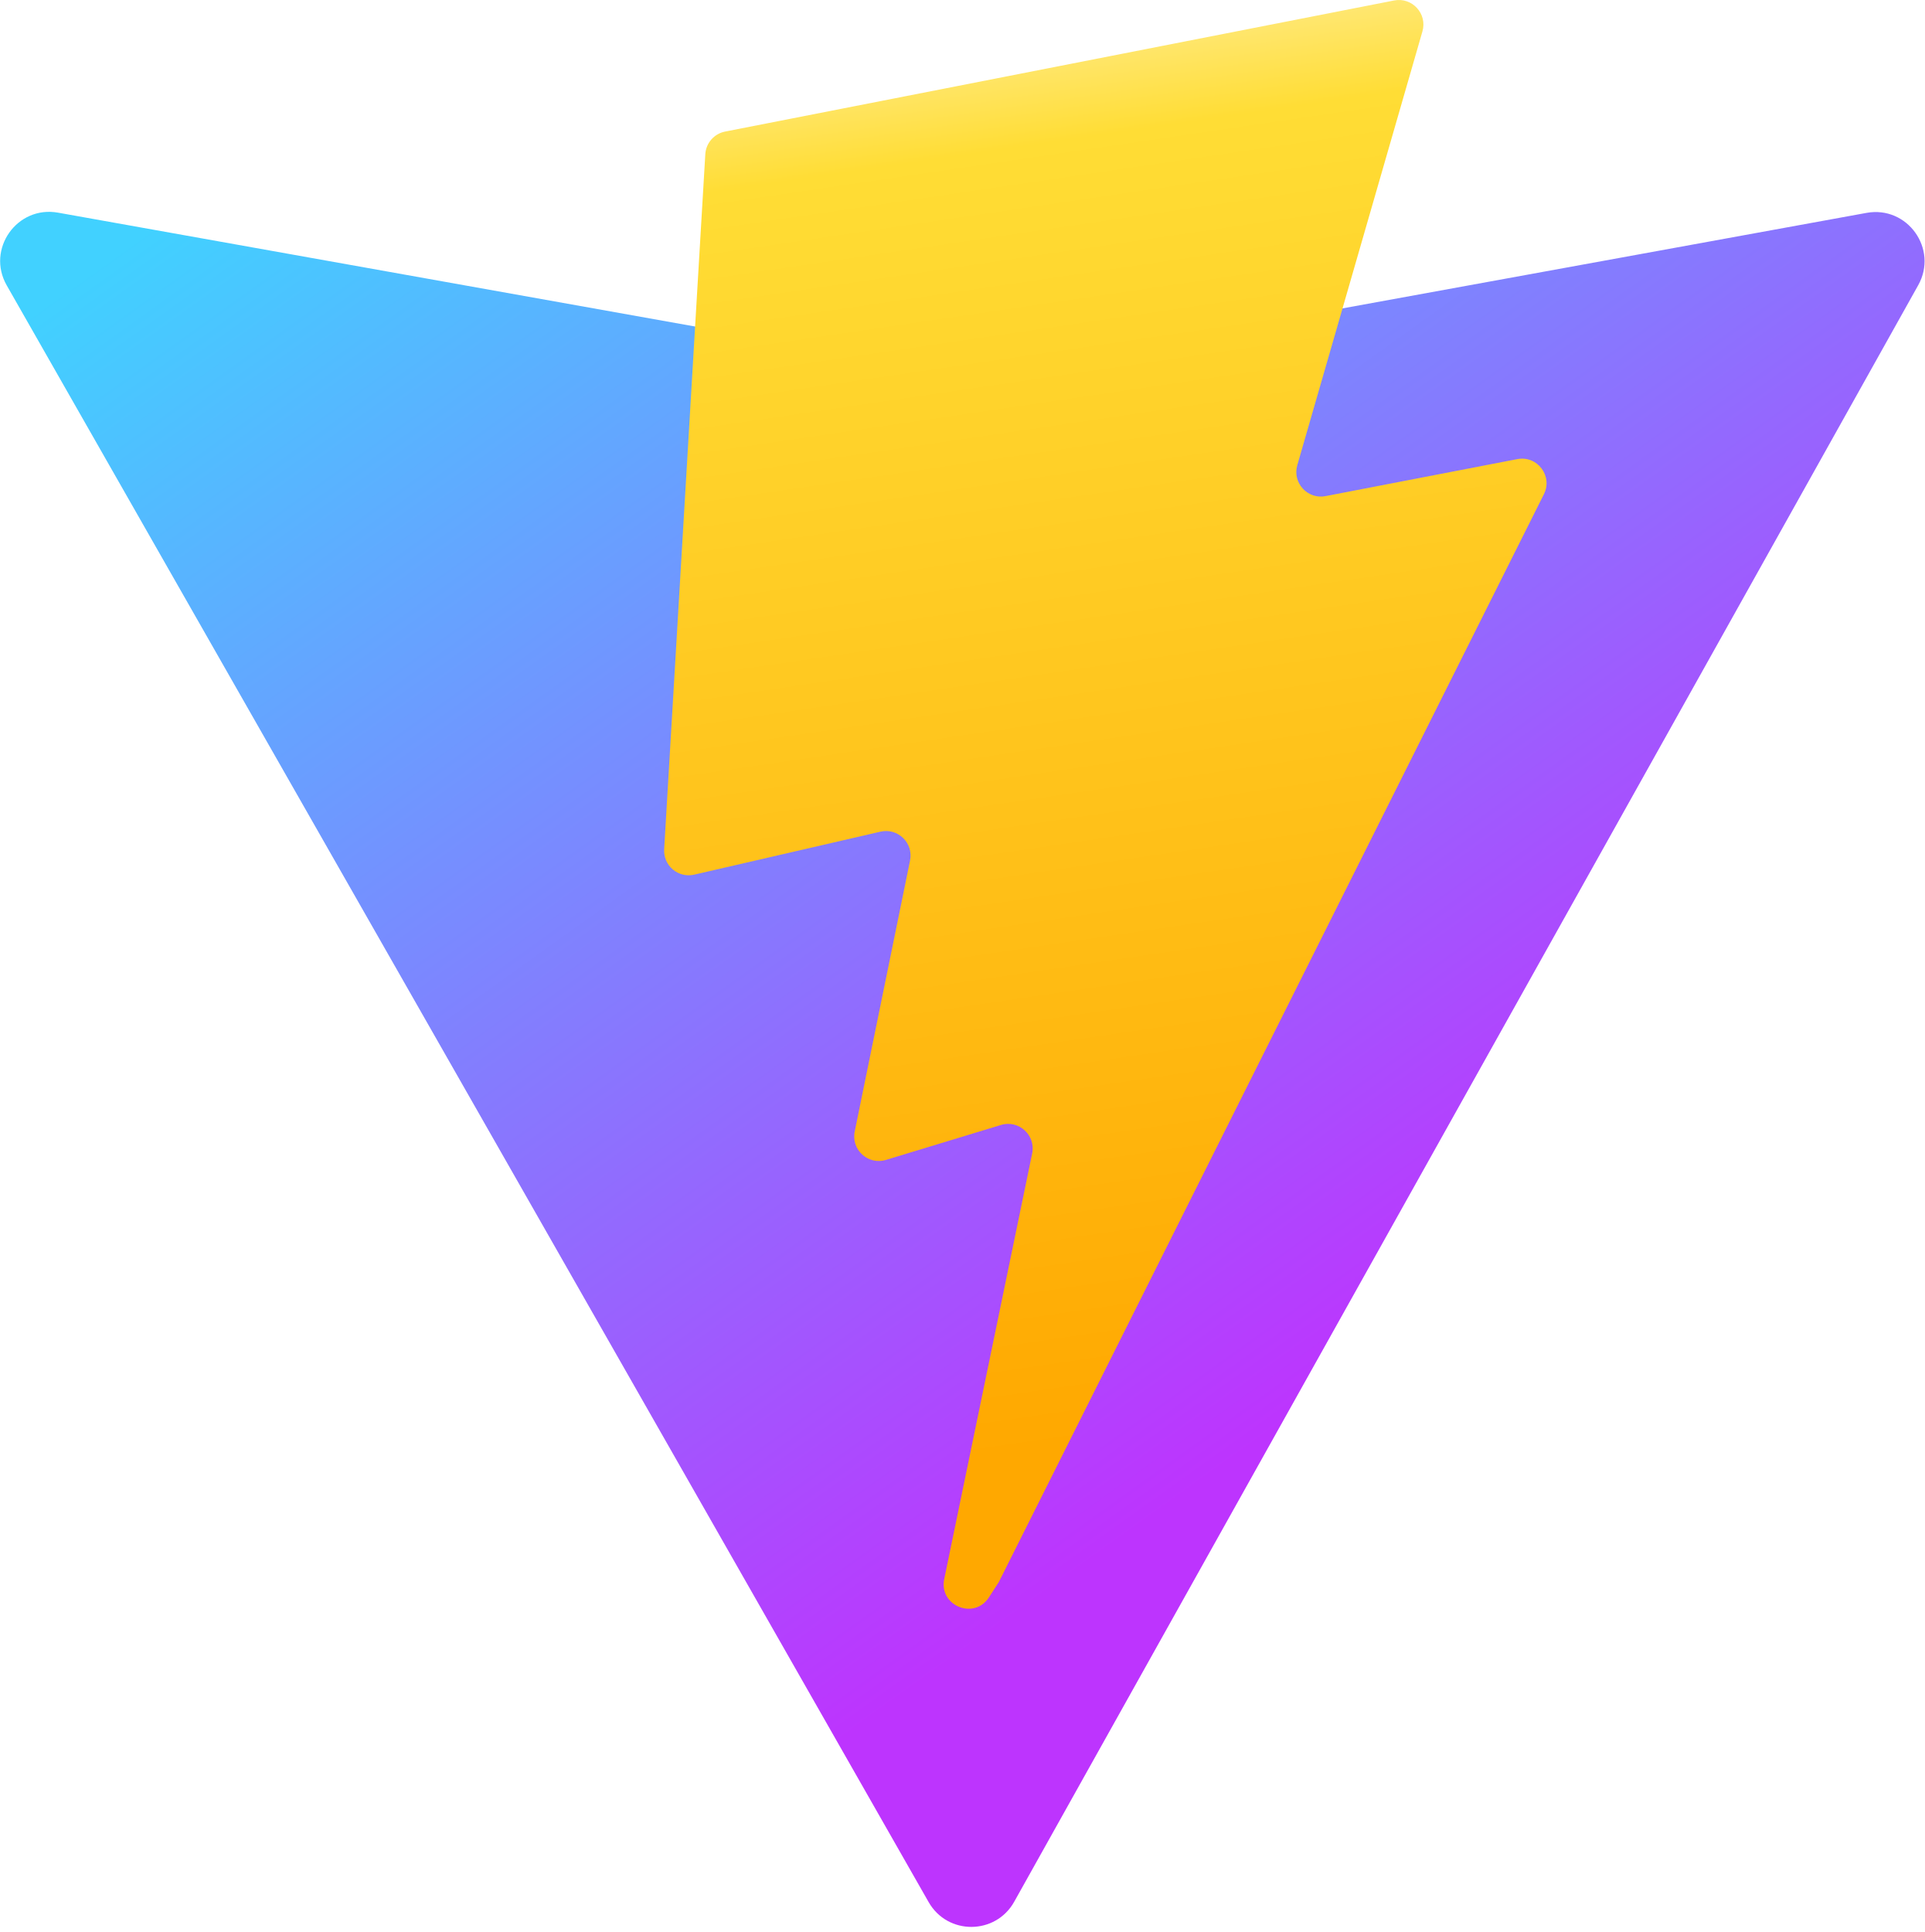
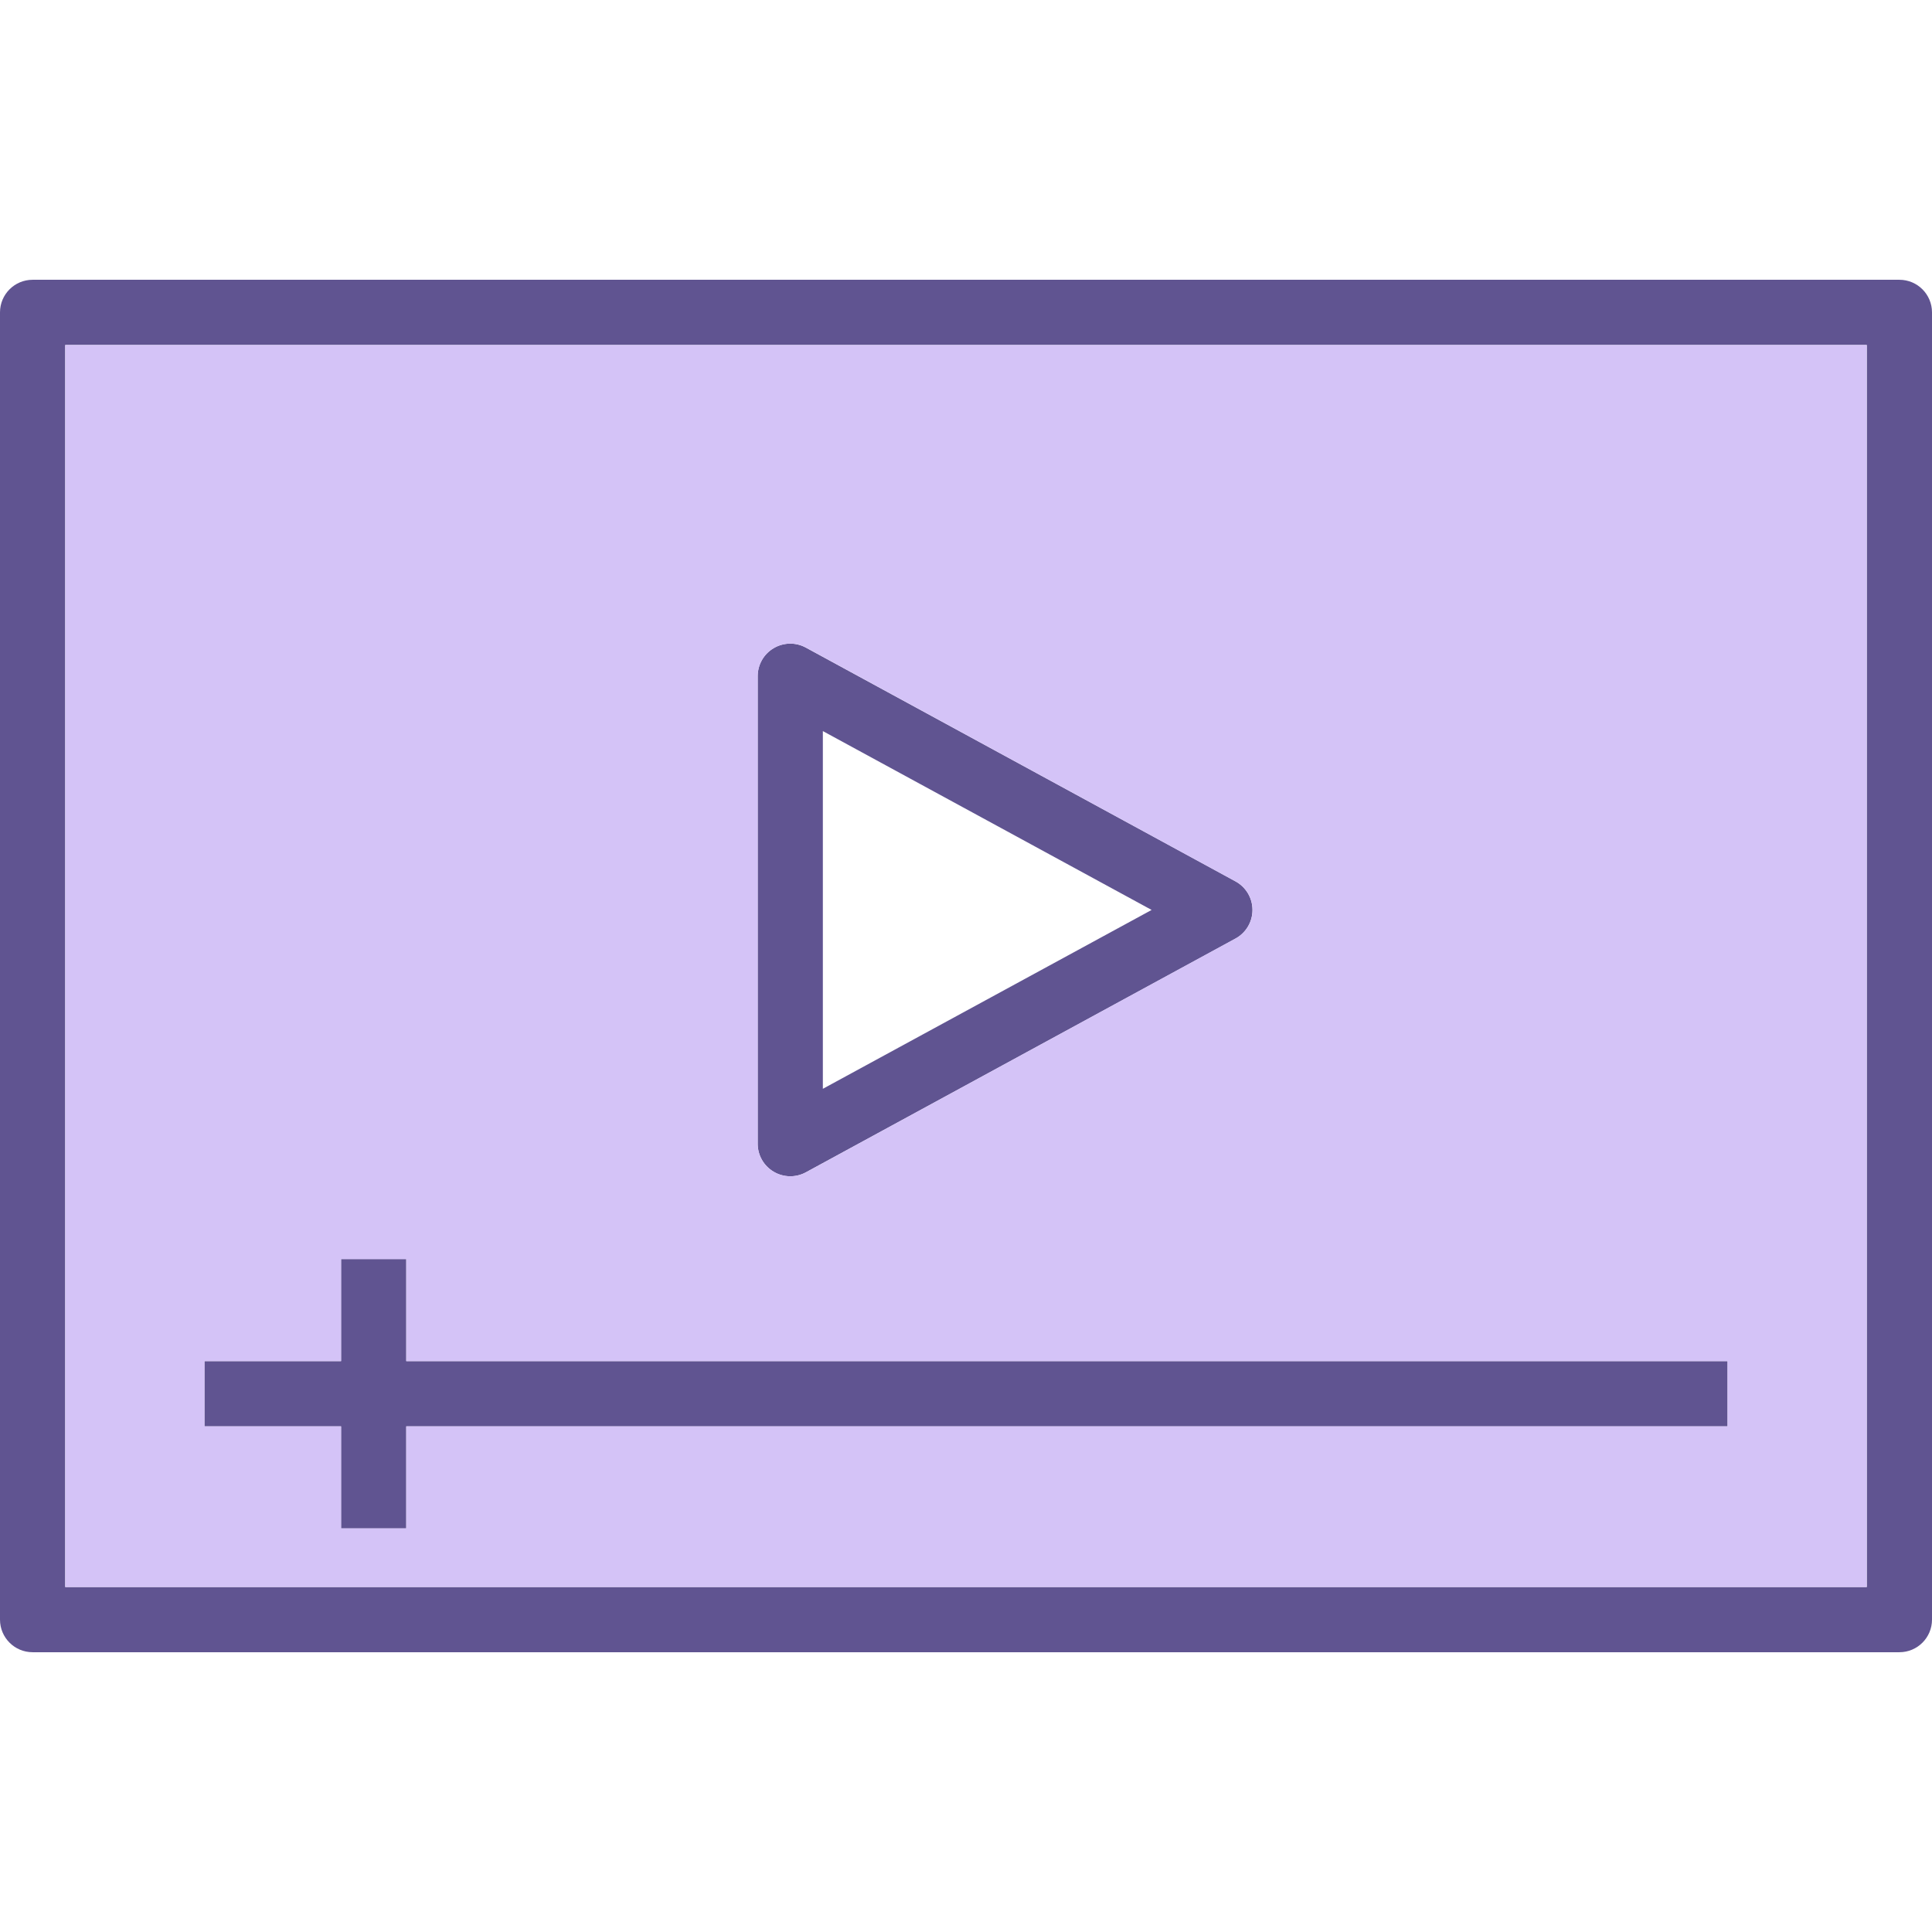
- <svg xmlns="http://www.w3.org/2000/svg" aria-hidden="true" role="img" class="iconify iconify--logos" width="31.88" height="32" preserveAspectRatio="xMidYMid meet" viewBox="0 0 256 257">
-   <defs>
-     <linearGradient id="IconifyId1813088fe1fbc01fb466" x1="-.828%" x2="57.636%" y1="7.652%" y2="78.411%">
-       <stop offset="0%" stop-color="#41D1FF" />
-       <stop offset="100%" stop-color="#BD34FE" />
-     </linearGradient>
-     <linearGradient id="IconifyId1813088fe1fbc01fb467" x1="43.376%" x2="50.316%" y1="2.242%" y2="89.03%">
-       <stop offset="0%" stop-color="#FFEA83" />
-       <stop offset="8.333%" stop-color="#FFDD35" />
-       <stop offset="100%" stop-color="#FFA800" />
-     </linearGradient>
-   </defs>
-   <path fill="url(#IconifyId1813088fe1fbc01fb466)" d="M255.153 37.938L134.897 252.976c-2.483 4.44-8.862 4.466-11.382.048L.875 37.958c-2.746-4.814 1.371-10.646 6.827-9.67l120.385 21.517a6.537 6.537 0 0 0 2.322-.004l117.867-21.483c5.438-.991 9.574 4.796 6.877 9.62Z" />
-   <path fill="url(#IconifyId1813088fe1fbc01fb467)" d="M185.432.063L96.44 17.501a3.268 3.268 0 0 0-2.634 3.014l-5.474 92.456a3.268 3.268 0 0 0 3.997 3.378l24.777-5.718c2.318-.535 4.413 1.507 3.936 3.838l-7.361 36.047c-.495 2.426 1.782 4.5 4.151 3.78l15.304-4.649c2.372-.72 4.652 1.36 4.15 3.788l-11.698 56.621c-.732 3.542 3.979 5.473 5.943 2.437l1.313-2.028l72.516-144.72c1.215-2.423-.88-5.186-3.54-4.672l-25.505 4.922c-2.396.462-4.435-1.77-3.759-4.114l16.646-57.705c.677-2.35-1.37-4.583-3.769-4.113Z" />
+ <svg xmlns="http://www.w3.org/2000/svg" viewBox="0 0 64 64" style="enable-background:new 0 0 64 64" xml:space="preserve">
+   <path style="fill:#605491" d="M62.92 9.268H1.08A1.08 1.08 0 0 0 0 10.348v43.304c0 .596.483 1.08 1.08 1.08h61.84a1.08 1.08 0 0 0 1.08-1.08V10.348a1.08 1.08 0 0 0-1.08-1.08zm-1.08 43.304H2.16V11.428h59.68v41.144zM11.297 47.25H6.771v-2.16h4.526v-3.382h2.16v3.382h43.772v2.16H13.457v3.382h-2.16V47.25zm14.329-8.436a1.08 1.08 0 0 0 1.068.021l14.231-7.742a1.08 1.08 0 0 0 0-1.898l-14.231-7.742a1.078 1.078 0 0 0-1.595.949v15.485c-.001.379.199.732.527.927zm1.632-14.596 10.891 5.925-10.891 5.925v-11.85z" />
+   <path style="fill:#d4c3f7" d="M2.164 11.43v41.142h59.672V11.43H2.164zM25.1 22.402c0-.378.194-.734.529-.929a1.081 1.081 0 0 1 1.069-.022l14.222 7.742a1.075 1.075 0 0 1 0 1.9l-14.222 7.742a1.086 1.086 0 0 1-1.069-.021 1.069 1.069 0 0 1-.529-.929V22.402zm32.126 24.847H13.459v3.38H11.3v-3.38H6.775v-2.16H11.3v-3.38h2.16v3.38h43.766v2.16z" />
</svg>
